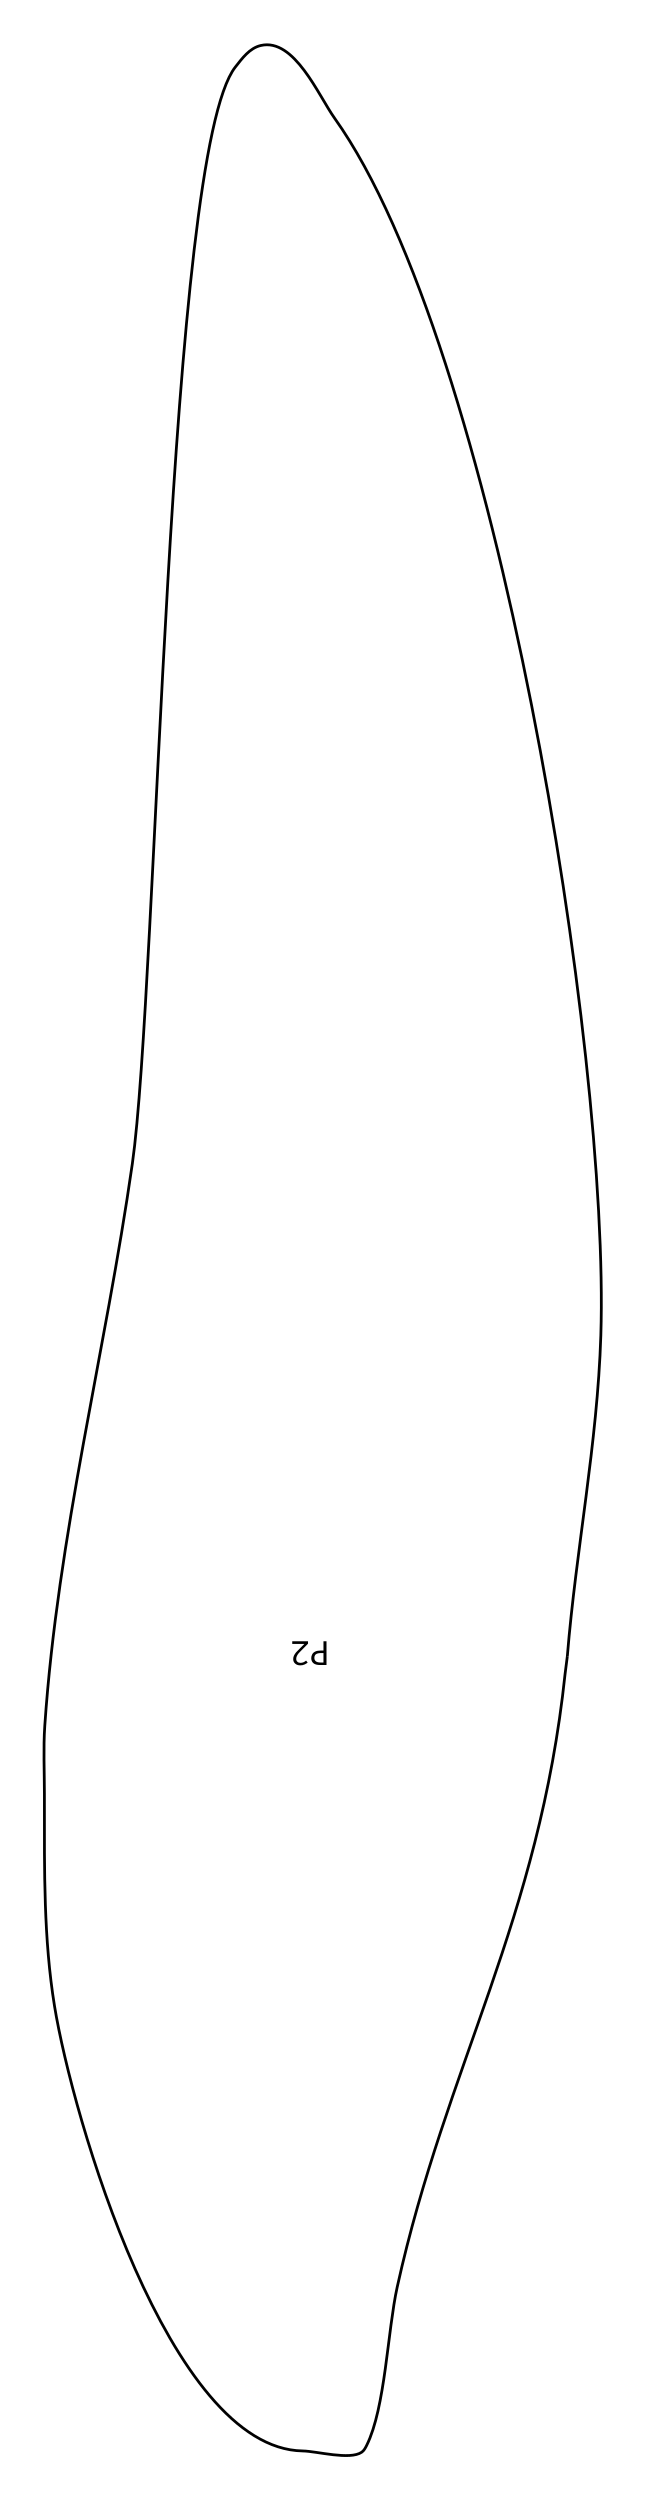
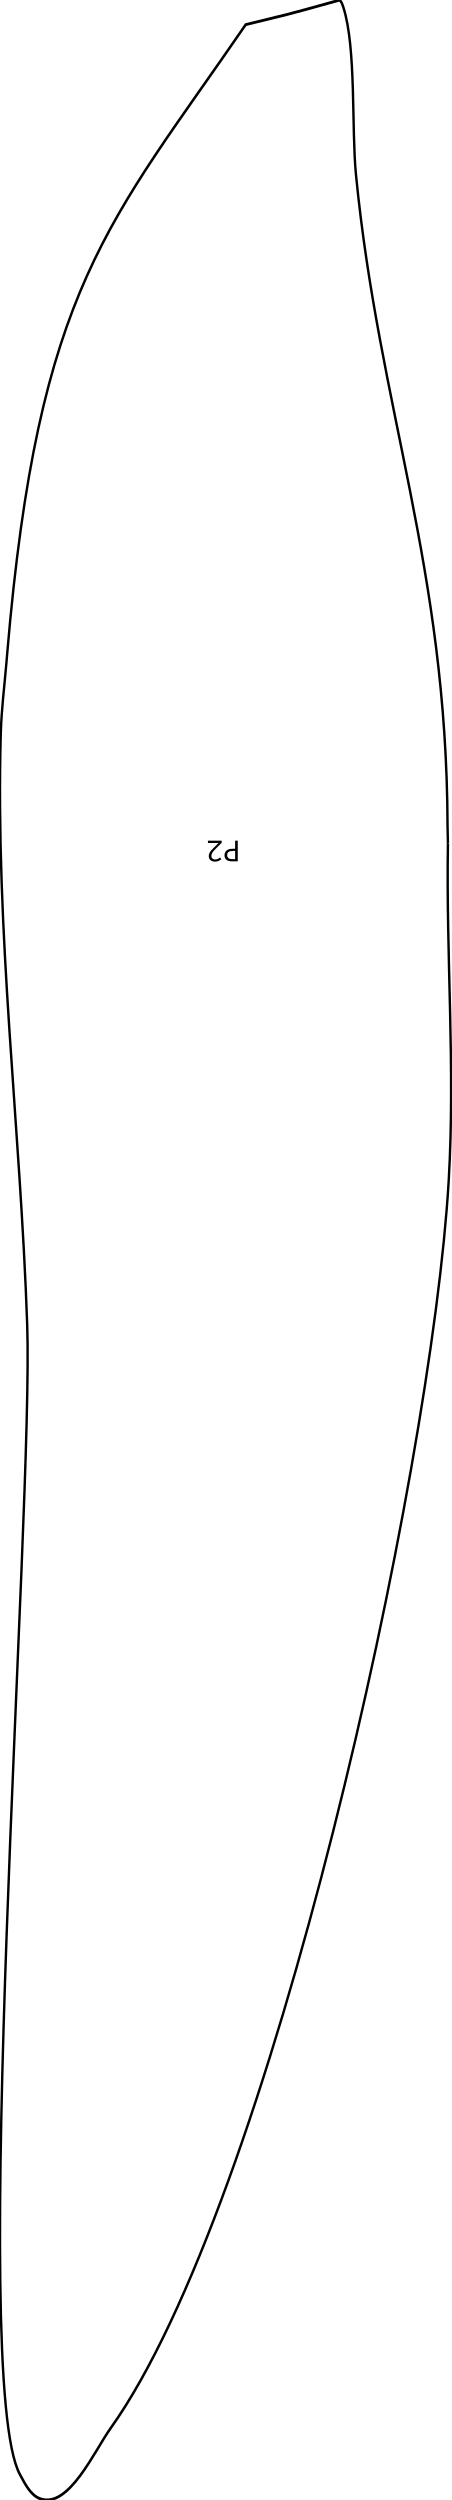
- <svg xmlns="http://www.w3.org/2000/svg" width="116.57mm" height="450.66mm" viewBox="149.095 159.056 116.574 450.657">
-   <g id="feather">
-     <path id="P2" fill="none" stroke="#000" stroke-width="0.5" d="M 251.361,457.688 C 252.947,438.231 256.789,419.335 257.408,399.798 C 259.028,348.623 238.494,221.177 209.421,180.369 C 206.500,176.268 202.158,165.833 196.100,167.251 C 194.075,167.725 192.747,169.577 191.525,171.127 C 179.270,186.663 177.503,337.051 172.950,368.848 C 168.086,402.814 159.504,435.825 157.169,470.148 C 156.892,474.212 157.100,478.349 157.100,482.422 C 157.100,482.934 157.100,484.468 157.100,483.957 C 157.100,496.195 156.955,508.572 158.925,520.694 C 162.132,540.426 179.497,600.487 203.663,600.880 C 206.208,600.921 212.163,602.578 214.300,601.106 C 214.715,600.820 214.966,600.335 215.190,599.884 C 218.567,593.113 218.961,579.195 220.704,571.317 C 229.556,531.310 246.285,505.224 250.971,460.732 C 250.971,460.732 251.415,457.267 251.361,457.688 Z" />
-     <text x="205.00" y="459.12" font-family="sans-serif" font-size="6" fill="#000" text-anchor="middle" transform="rotate(180,205.00,457.02)">P2</text>
+ <svg xmlns="http://www.w3.org/2000/svg" width="93.39mm" height="517.55mm" viewBox="8.000 8.000 93.394 517.549">
+   <g id="feather" transform="matrix(0.9961742,0.08432328,0.1012246,-1.195843,-195.9945,708.7577)" data-source="feathers-aggregate.svg">
+     <path fill="none" stroke="#000000" stroke-width="0.5" d="m 251.361,457.688 c 1.586,-19.457 5.428,-38.353 6.047,-57.89 1.62,-51.175 -18.914,-178.621 -47.987,-219.429 -2.921,-4.101 -7.263,-14.536 -13.321,-13.118 -2.025,0.474 -3.353,2.326 -4.575,3.876 -12.255,15.536 -14.022,165.924 -18.575,197.721 -4.864,33.966 -13.446,66.977 -15.781,101.3 -0.277,4.064 -0.069,8.201 -0.069,12.274 v 1.535 c 0,63.568 13.511,75.313 38.229,111.557 9.47,2.676 6.382,1.686 18.971,5.592 0.415,-0.286 0.666,-0.771 0.89,-1.222 3.377,-6.771 3.771,-20.689 5.514,-28.567 8.852,-40.007 25.581,-66.093 30.267,-110.585 0,0 0.444,-3.465 0.39,-3.044 z" id="P2" />
+     <text x="54.27" y="182.031" font-family="sans-serif" font-size="6px" fill="#000000" text-anchor="middle" transform="matrix(-0.996699,-0.07028093,-0.0843677,0.8302814,274.4487,307.597)">P2</text>
  </g>
</svg>
